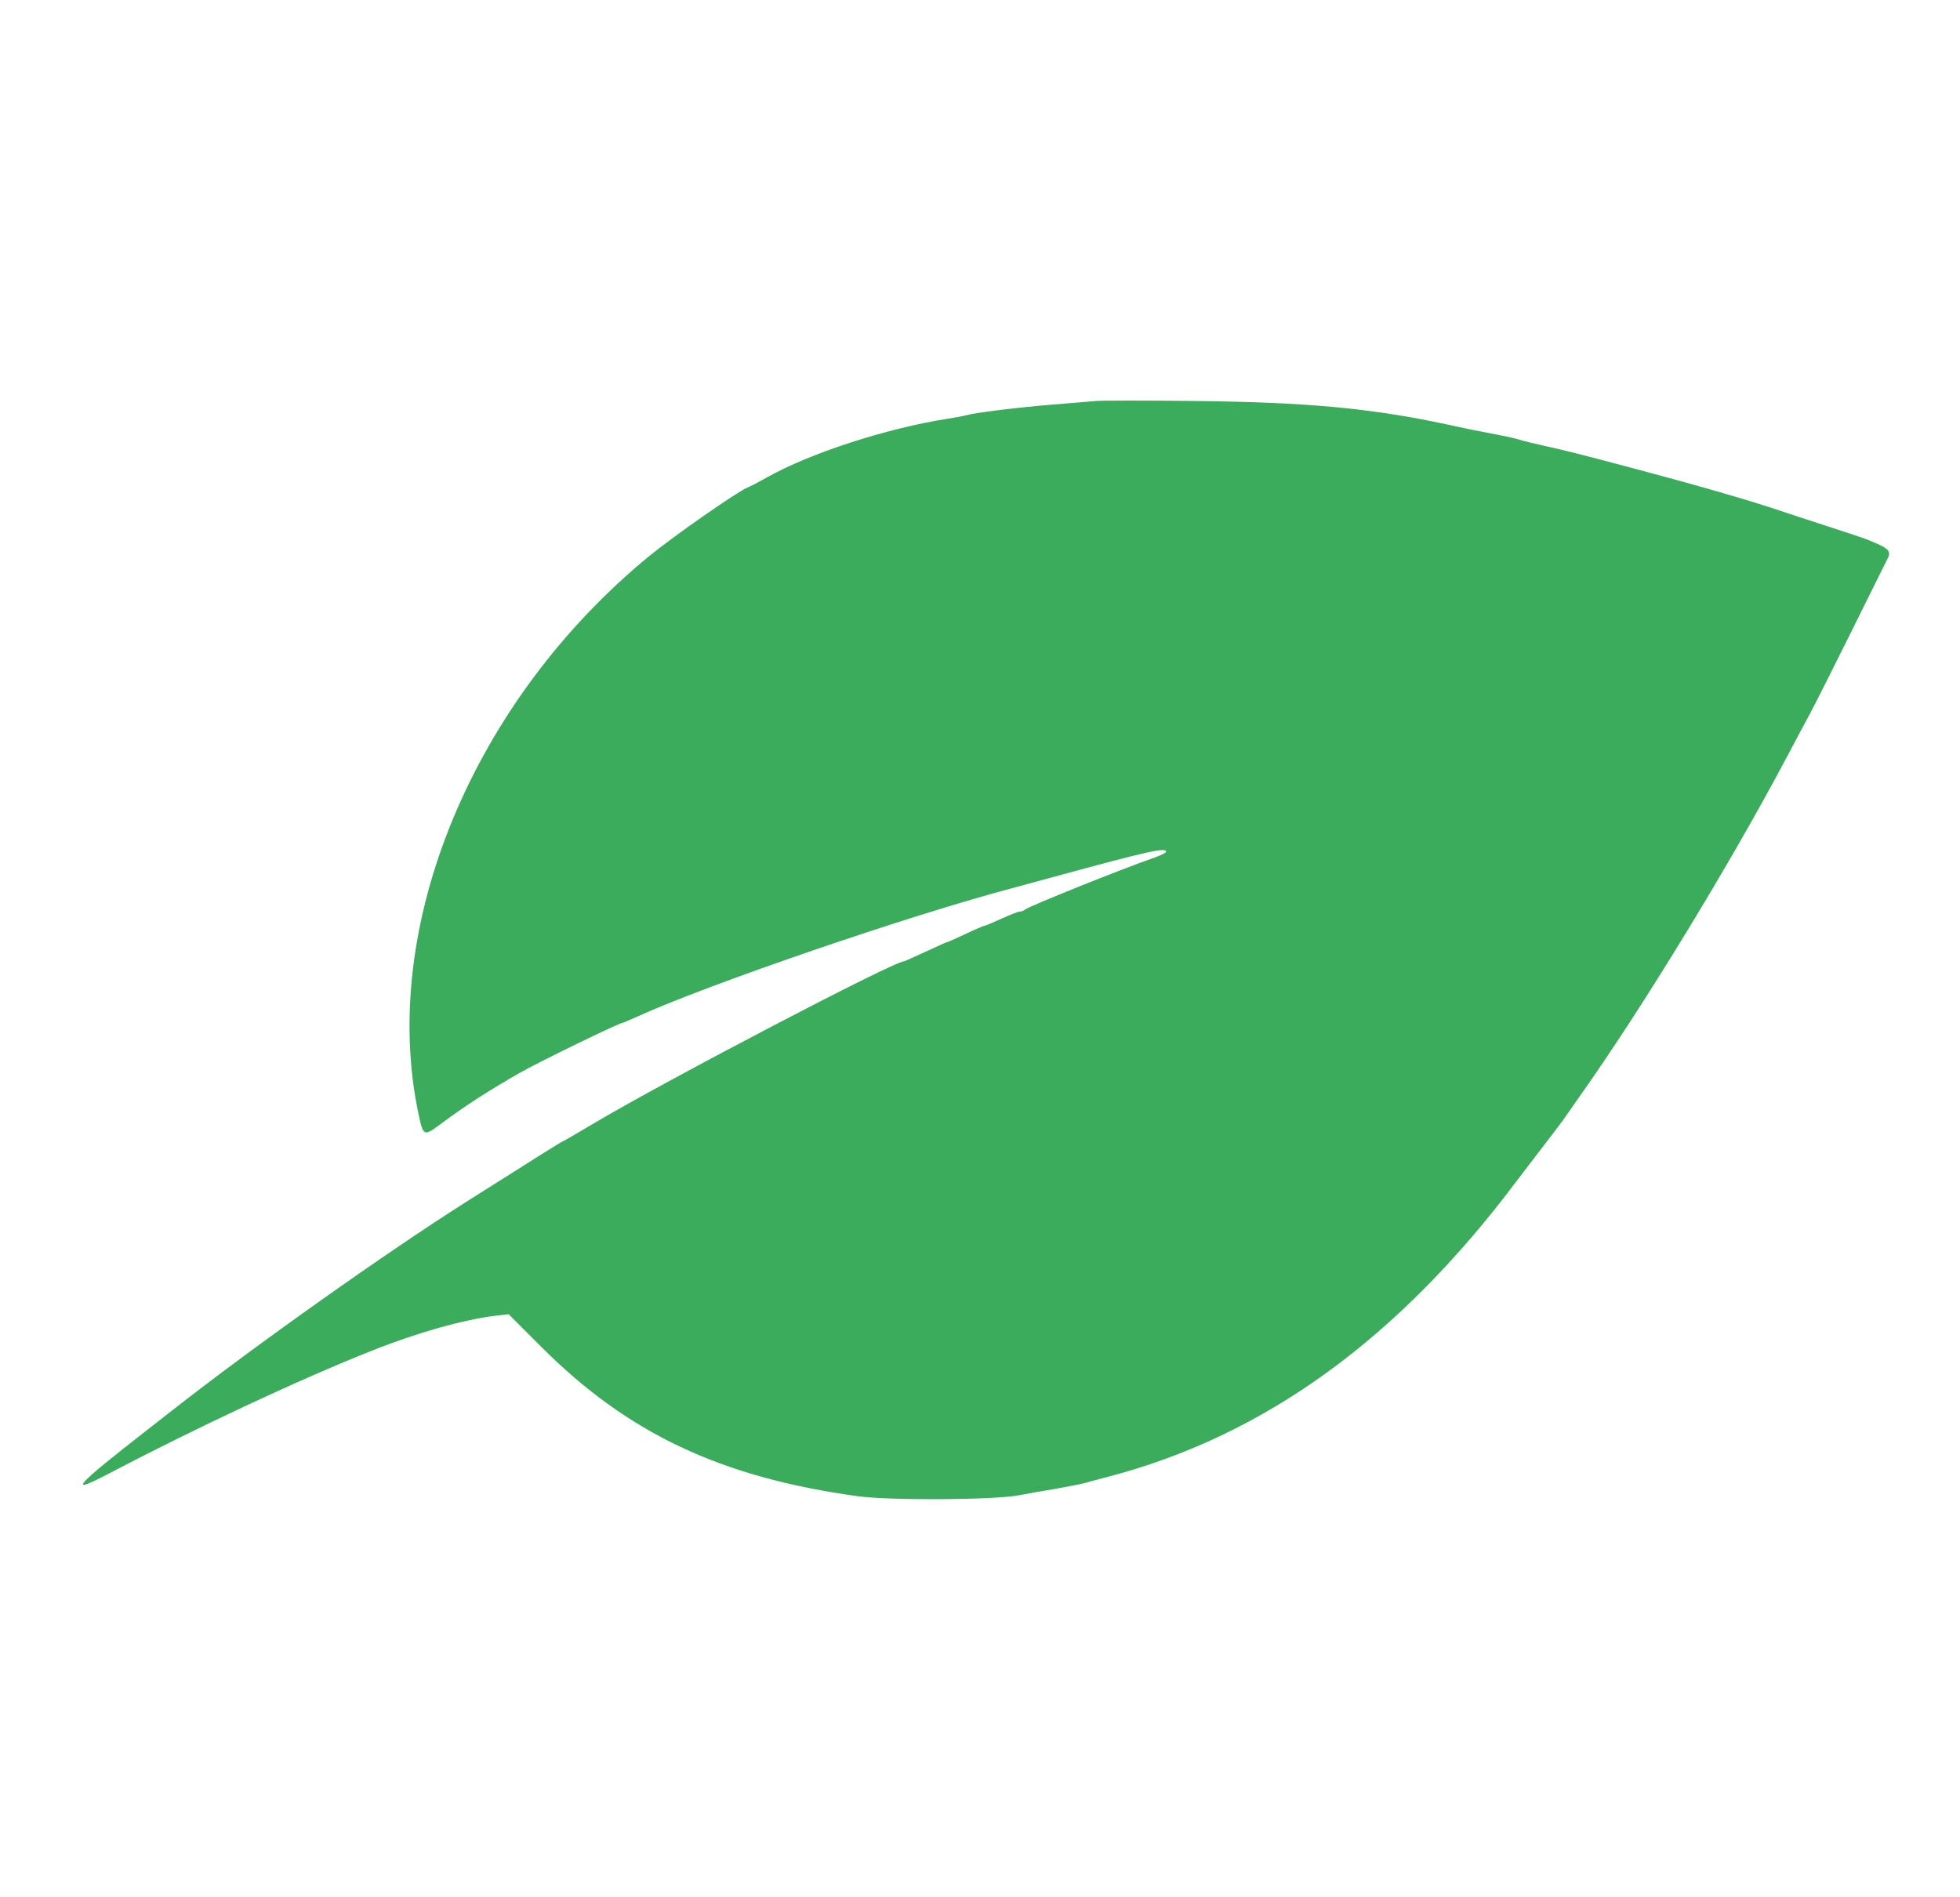
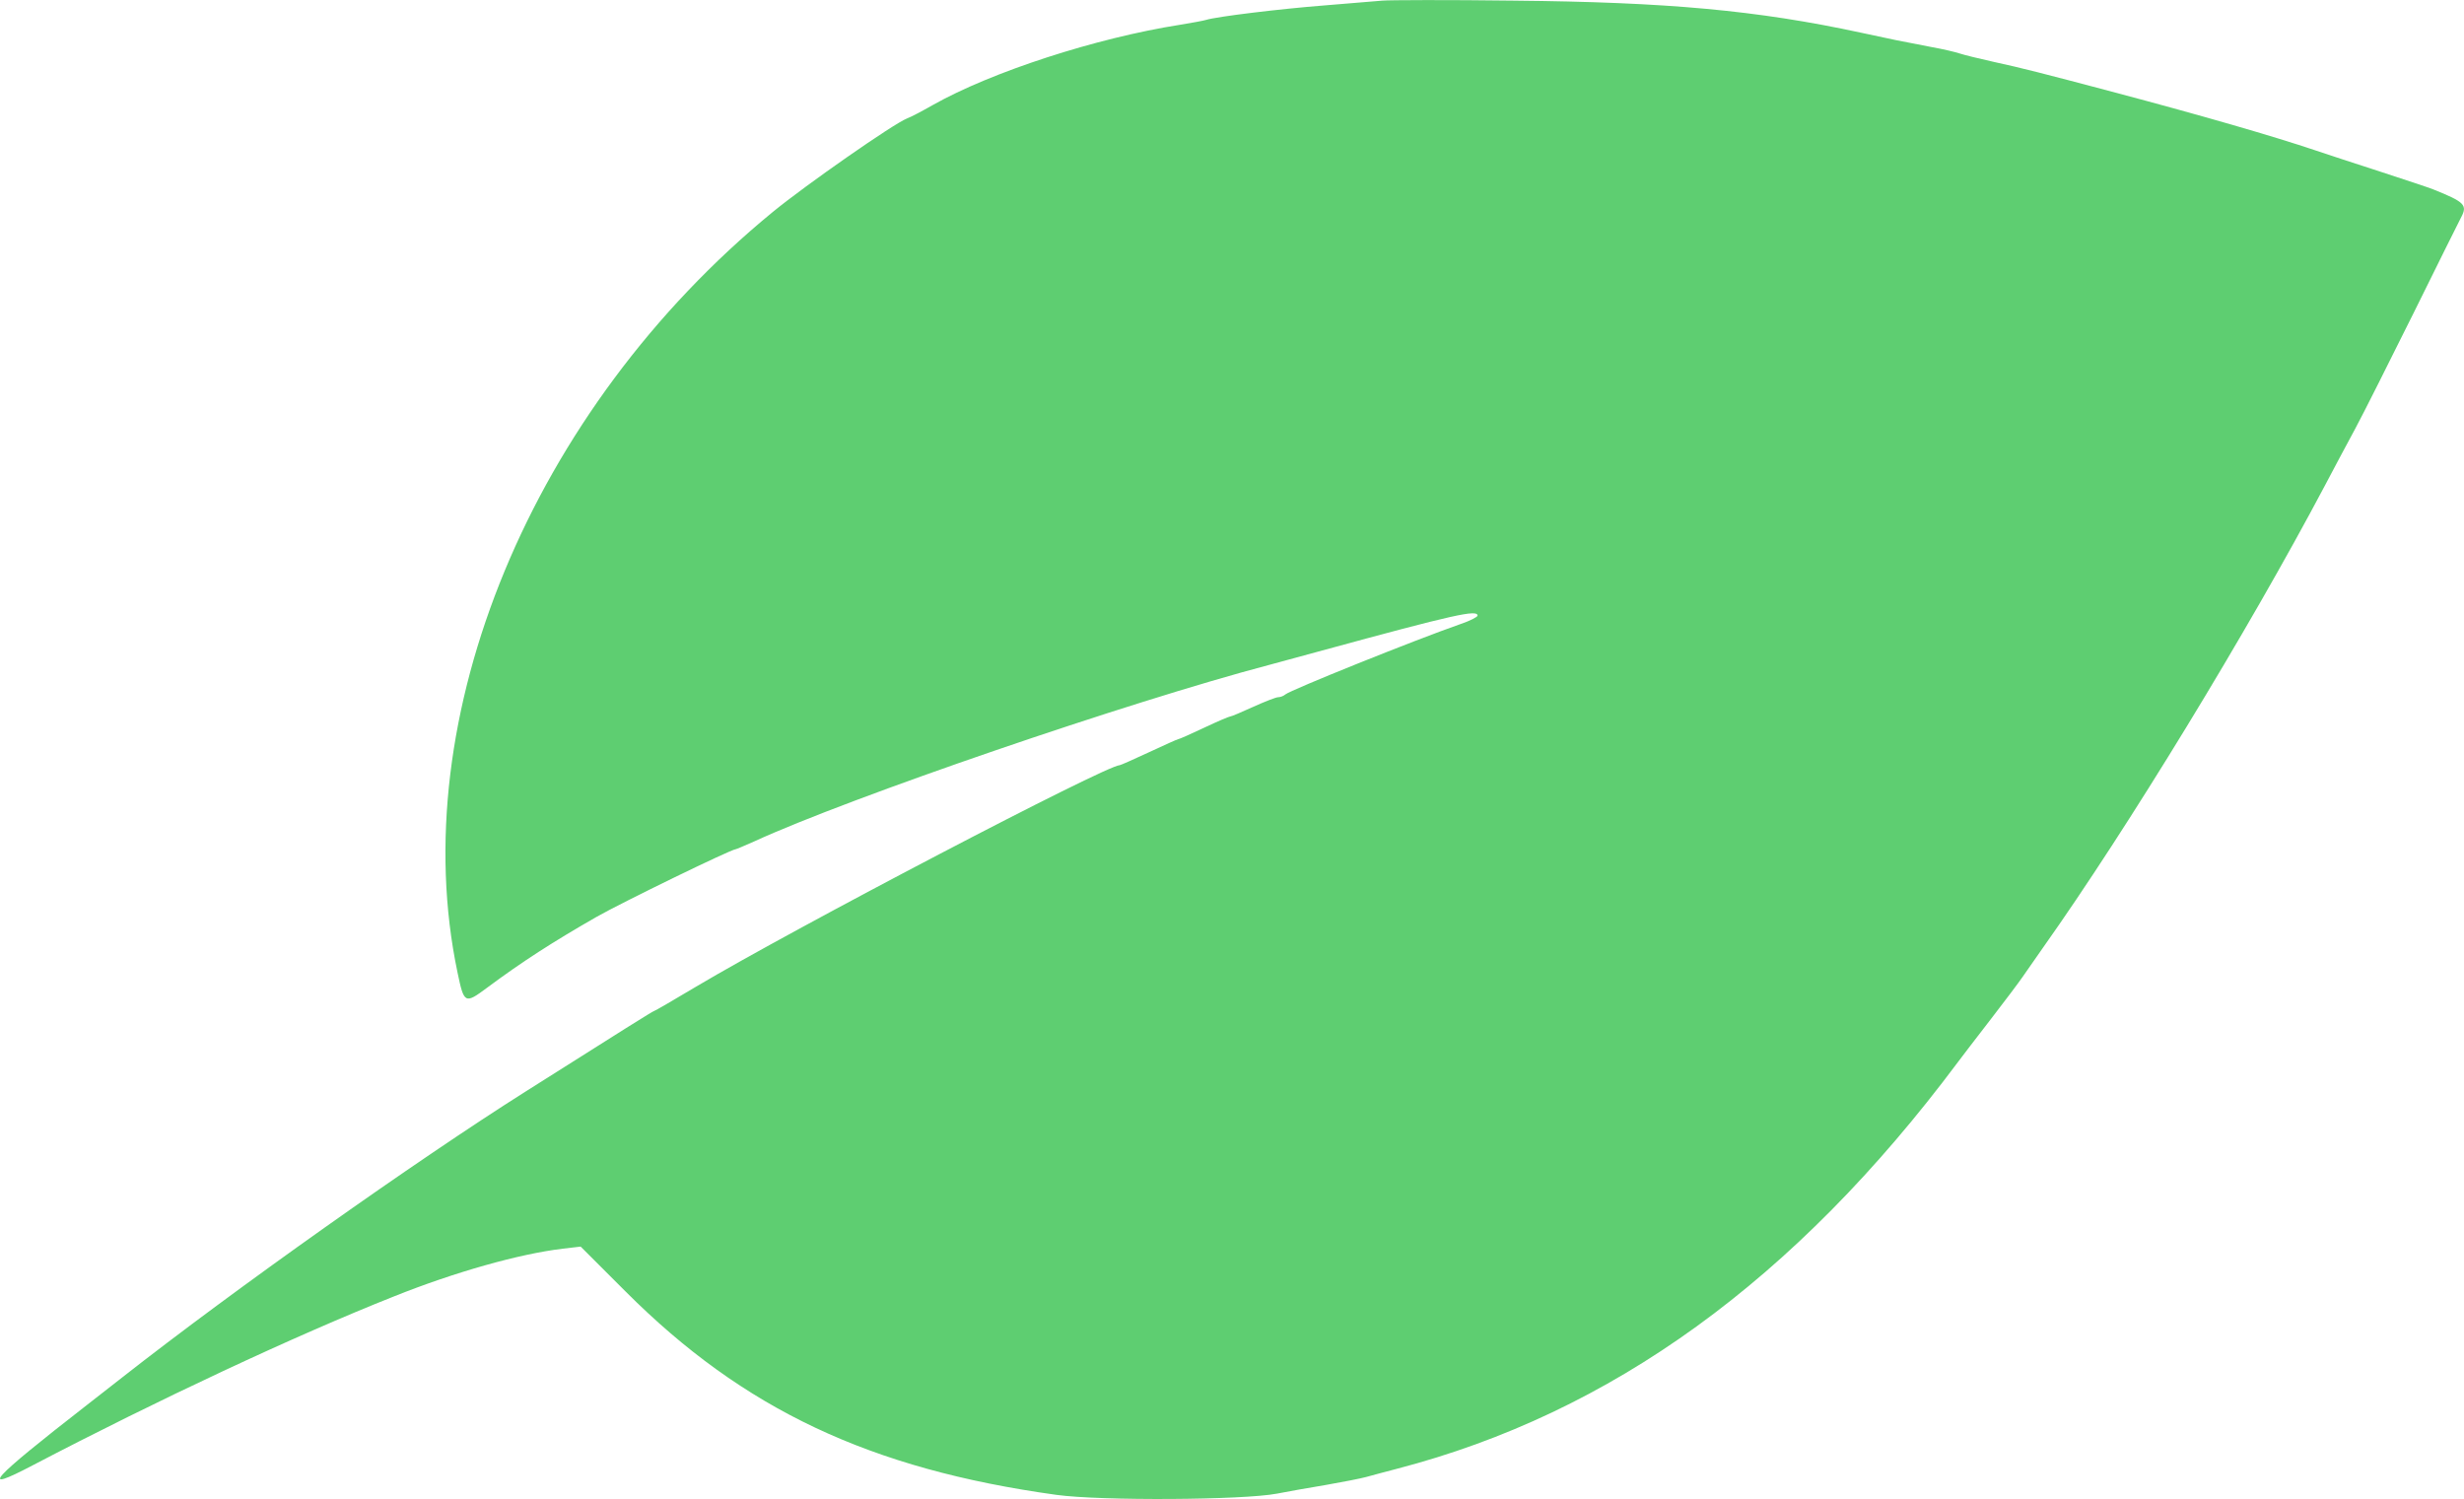
- <svg xmlns="http://www.w3.org/2000/svg" version="1.1" x="0px" y="0px" viewBox="0 0 127.51 123.41" style="enable-background:new 0 0 127.51 123.41;" xml:space="preserve">
-   <style type="text/css">
- 	.st0{fill-rule:evenodd;clip-rule:evenodd;fill:#3BAC5C;}
- </style>
-   <g id="Layer_1">
- </g>
-   <g id="Layer_2">
-     <path id="path0" class="st0" d="M71.32,26.09c-0.34,0.03-1.59,0.13-2.78,0.23c-2.05,0.16-5.13,0.53-5.63,0.69   c-0.13,0.04-0.68,0.14-1.23,0.23c-4.02,0.63-9,2.25-11.8,3.83c-0.51,0.29-1.06,0.58-1.23,0.64c-0.64,0.25-4.84,3.18-6.4,4.46   C30.76,45.59,24.66,60.3,27.22,72.45c0.31,1.48,0.35,1.5,1.4,0.72c1.68-1.25,3.16-2.2,5.22-3.38c1.21-0.69,6.43-3.23,6.64-3.23   c0.03,0,0.43-0.17,0.88-0.37c4.57-2.1,17.88-6.66,24.56-8.42c0.25-0.07,1.4-0.38,2.54-0.69c6.34-1.73,7.4-1.96,7.4-1.66   c0,0.06-0.36,0.25-0.81,0.4c-2.18,0.76-8.12,3.15-8.36,3.36c-0.08,0.07-0.23,0.13-0.34,0.13c-0.1,0-0.64,0.21-1.19,0.46   c-0.55,0.25-1.04,0.46-1.1,0.46c-0.05,0-0.62,0.24-1.25,0.54c-0.63,0.3-1.18,0.54-1.22,0.54c-0.04,0-0.66,0.28-1.39,0.62   c-0.73,0.34-1.36,0.62-1.4,0.62c-0.65,0-15.51,7.77-20.2,10.56c-1.07,0.64-1.97,1.16-2,1.16c-0.05,0-1.5,0.91-6.16,3.86   c-5.19,3.28-13.86,9.42-19.2,13.61c-0.64,0.5-1.4,1.09-1.69,1.32c-4.63,3.6-5.22,4.26-2.59,2.88c5.91-3.09,12.5-6.18,17.24-8.06   c2.9-1.16,5.96-2.02,8.03-2.27l0.86-0.1l2.15,2.15c5.61,5.61,11.65,8.46,20.54,9.69c2.12,0.29,8.9,0.25,10.52-0.06   c0.47-0.09,1.51-0.28,2.31-0.41c0.81-0.14,1.67-0.31,1.93-0.38s0.91-0.25,1.46-0.39C82.24,93.45,91,87.11,98.76,76.72   c0.17-0.23,0.86-1.13,1.54-2.01c0.68-0.88,1.38-1.81,1.55-2.06c0.18-0.25,0.61-0.88,0.97-1.39c4.04-5.7,9.76-15.08,13.45-22.05   c0.4-0.76,1.05-1.98,1.44-2.7c0.39-0.72,1.64-3.22,2.8-5.55c1.15-2.33,2.16-4.36,2.24-4.51c0.33-0.61,0.2-0.75-1.32-1.36   c-0.17-0.07-1.31-0.45-2.54-0.85c-1.23-0.4-2.62-0.85-3.08-1.01c-2.02-0.68-5.38-1.65-9.48-2.74c-3.55-0.94-4.52-1.19-5.86-1.48   c-0.68-0.15-1.41-0.33-1.62-0.4c-0.21-0.07-0.8-0.21-1.31-0.3c-1.43-0.27-2.06-0.4-3.39-0.69c-4.96-1.07-9.26-1.46-16.58-1.53   C74.47,26.05,71.66,26.06,71.32,26.09" />
+ <svg xmlns="http://www.w3.org/2000/svg" id="a" width="117.5" height="71.48" viewBox="0 0 117.5 71.48">
+   <defs>
+     <style>.d{fill:#5ece71;fill-rule:evenodd;}</style>
+   </defs>
+   <g id="b">
+     <path id="c" class="d" d="m65.92.03c-.34.03-1.59.13-2.78.23-2.05.16-5.13.53-5.63.69-.13.04-.68.14-1.23.23-4.02.63-9,2.25-11.8,3.83-.51.29-1.06.58-1.23.64-.64.25-4.84,3.18-6.4,4.46-11.49,9.42-17.59,24.13-15.03,36.28.31,1.48.35,1.5,1.4.72,1.68-1.25,3.16-2.2,5.22-3.38,1.21-.69,6.43-3.23,6.64-3.23.03,0,.43-.17.88-.37,4.57-2.1,17.88-6.66,24.56-8.42.25-.07,1.4-.38,2.54-.69,6.34-1.73,7.4-1.96,7.4-1.66,0,.06-.36.25-.81.4-2.18.76-8.12,3.15-8.36,3.36-.08.07-.23.13-.34.13-.1,0-.64.21-1.19.46s-1.04.46-1.1.46c-.05,0-.62.24-1.25.54s-1.18.54-1.22.54-.66.28-1.39.62-1.36.62-1.4.62c-.65,0-15.51,7.77-20.2,10.56-1.07.64-1.97,1.16-2,1.16-.05,0-1.5.91-6.16,3.86-5.19,3.28-13.86,9.42-19.2,13.61-.64.5-1.4,1.09-1.69,1.32-4.63,3.6-5.22,4.26-2.59,2.88,5.91-3.09,12.5-6.18,17.24-8.06,2.9-1.16,5.96-2.02,8.03-2.27l.86-.1,2.15,2.15c5.61,5.61,11.65,8.46,20.54,9.69,2.12.29,8.9.25,10.52-.06.47-.09,1.51-.28,2.31-.41.81-.14,1.67-.31,1.93-.38s.91-.25,1.46-.39c10.24-2.66,19-9,26.76-19.39.17-.23.86-1.13,1.54-2.01.68-.88,1.38-1.81,1.55-2.06.18-.25.61-.88.97-1.39,4.04-5.7,9.76-15.08,13.45-22.05.4-.76,1.05-1.98,1.44-2.7s1.64-3.22,2.8-5.55c1.15-2.33,2.16-4.36,2.24-4.51.33-.61.2-.75-1.32-1.36-.17-.07-1.31-.45-2.54-.85-1.23-.4-2.62-.85-3.08-1.01-2.02-.68-5.38-1.65-9.48-2.74-3.55-.94-4.52-1.19-5.86-1.48-.68-.15-1.41-.33-1.62-.4s-.8-.21-1.31-.3c-1.43-.27-2.06-.4-3.39-.69C83.79.49,79.49.1,72.17.03c-3.1-.04-5.91-.03-6.25,0" />
  </g>
</svg>
